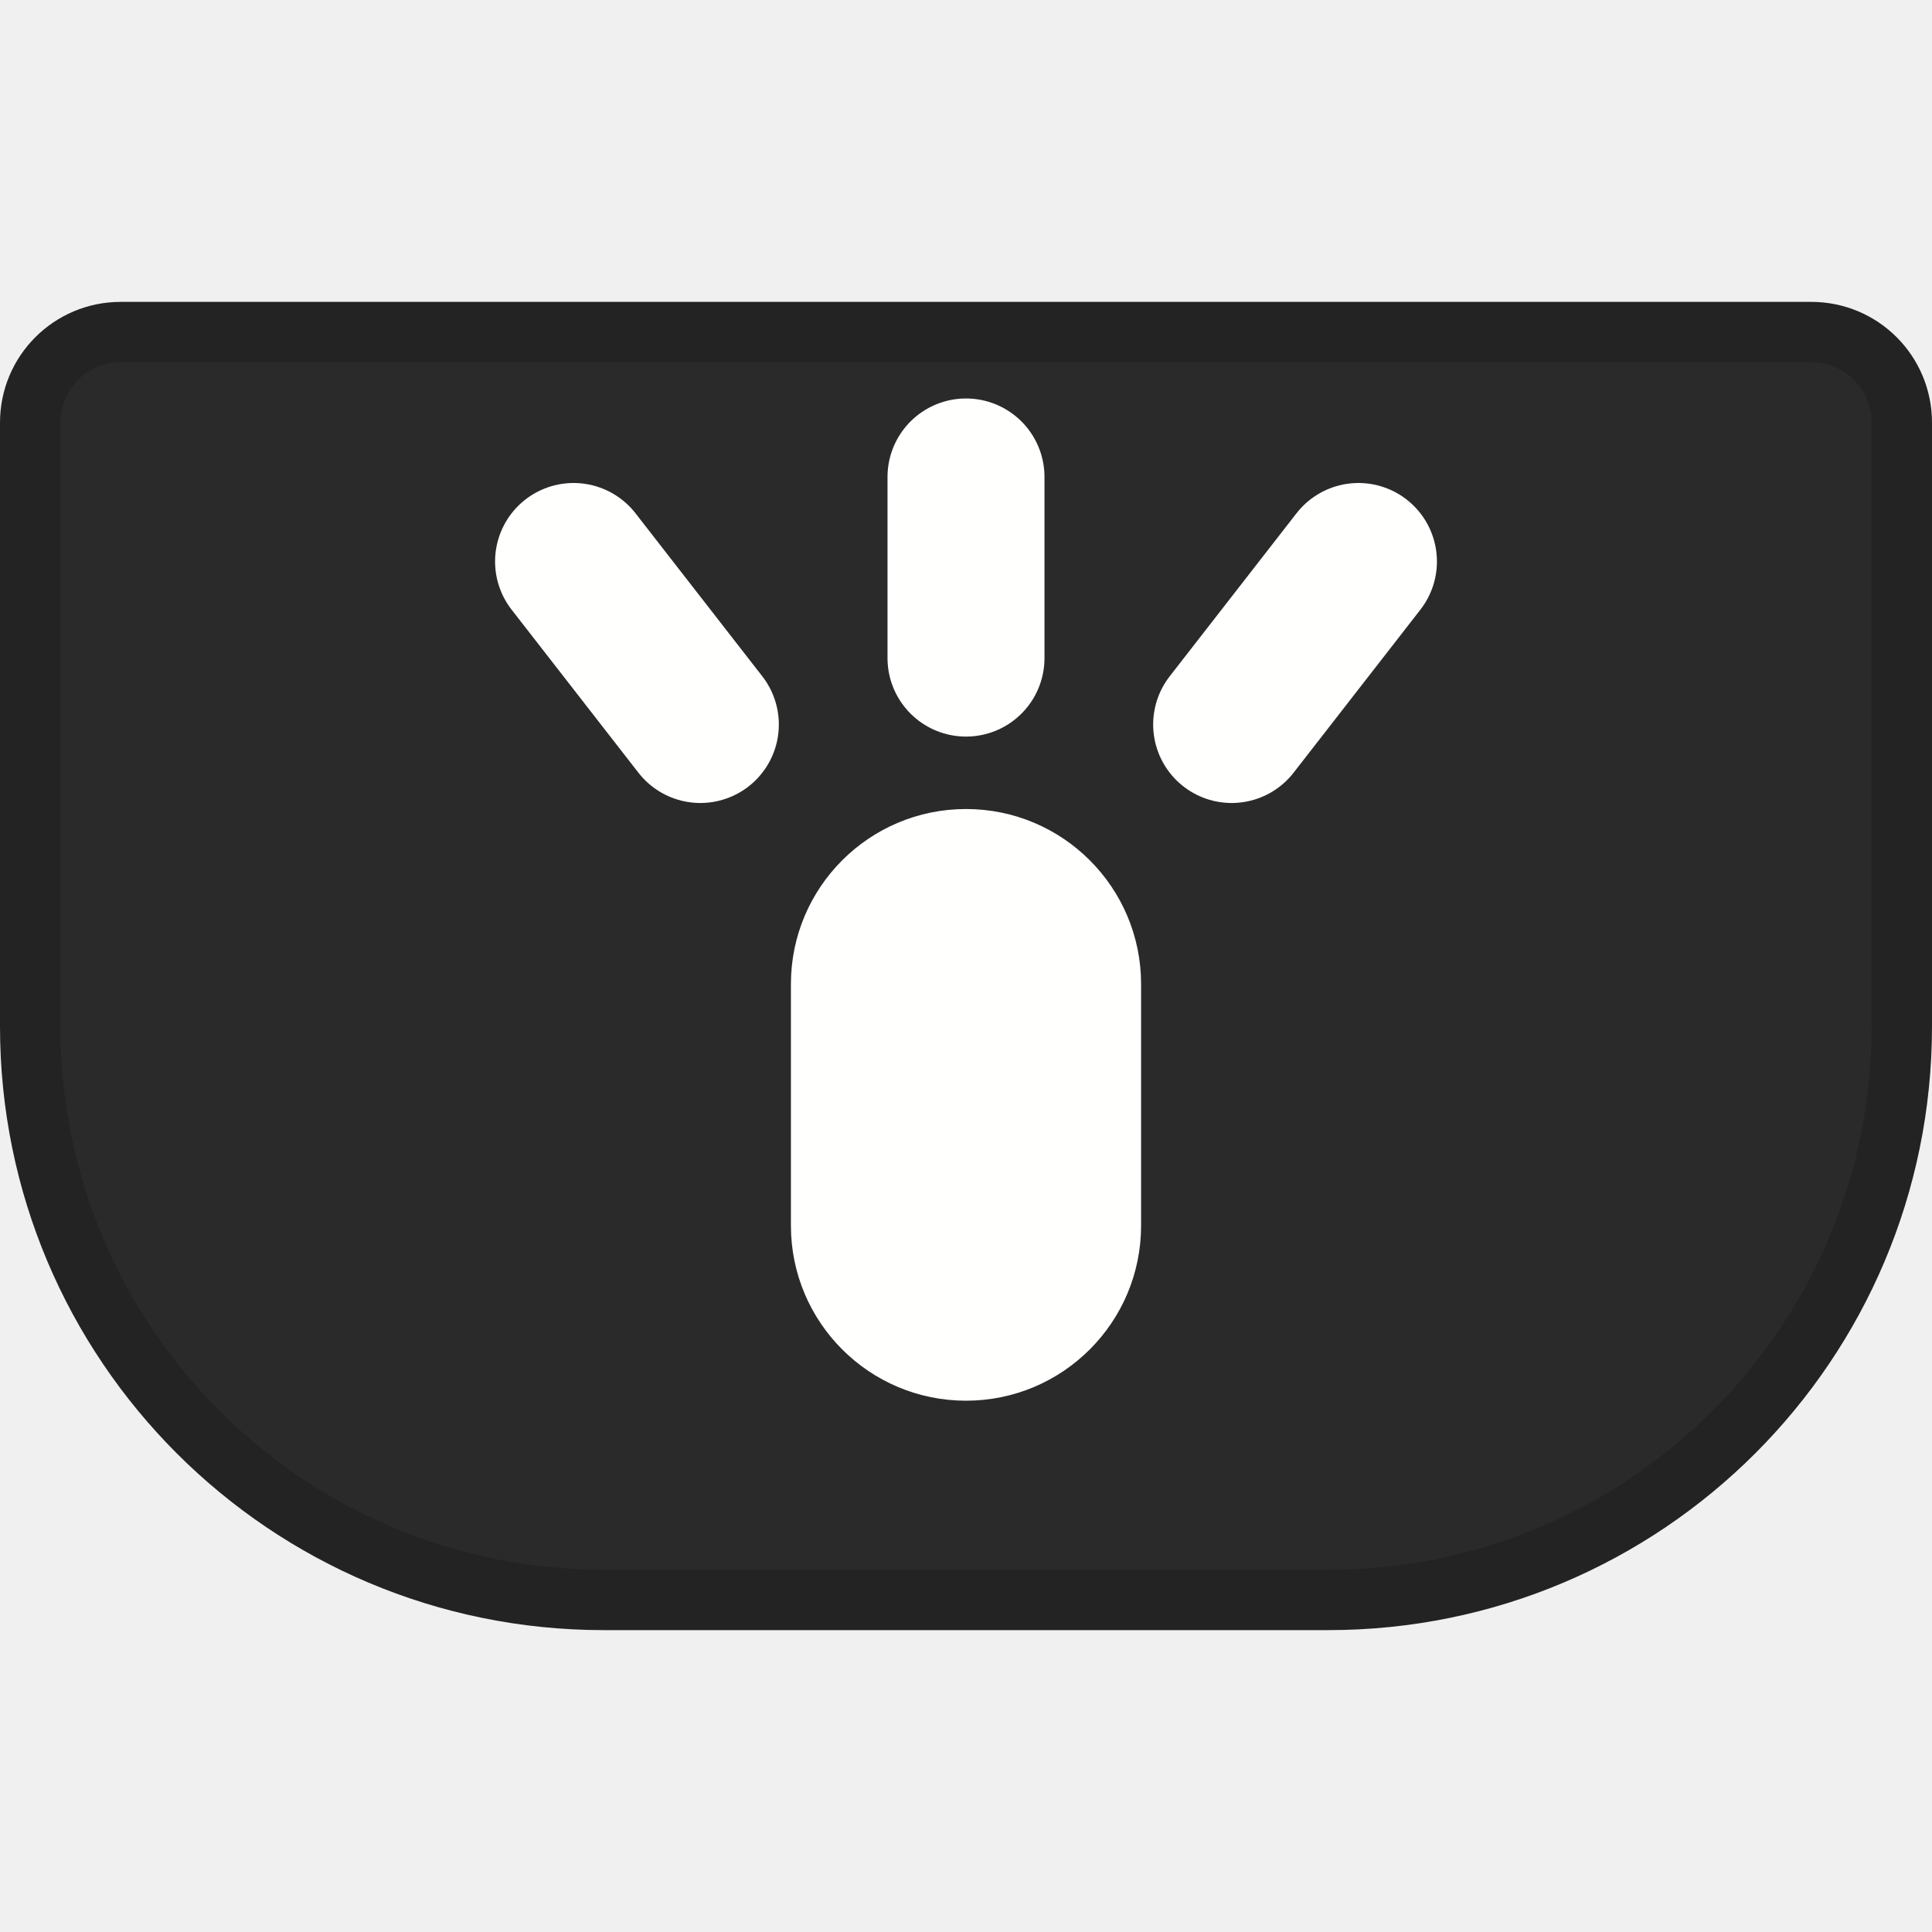
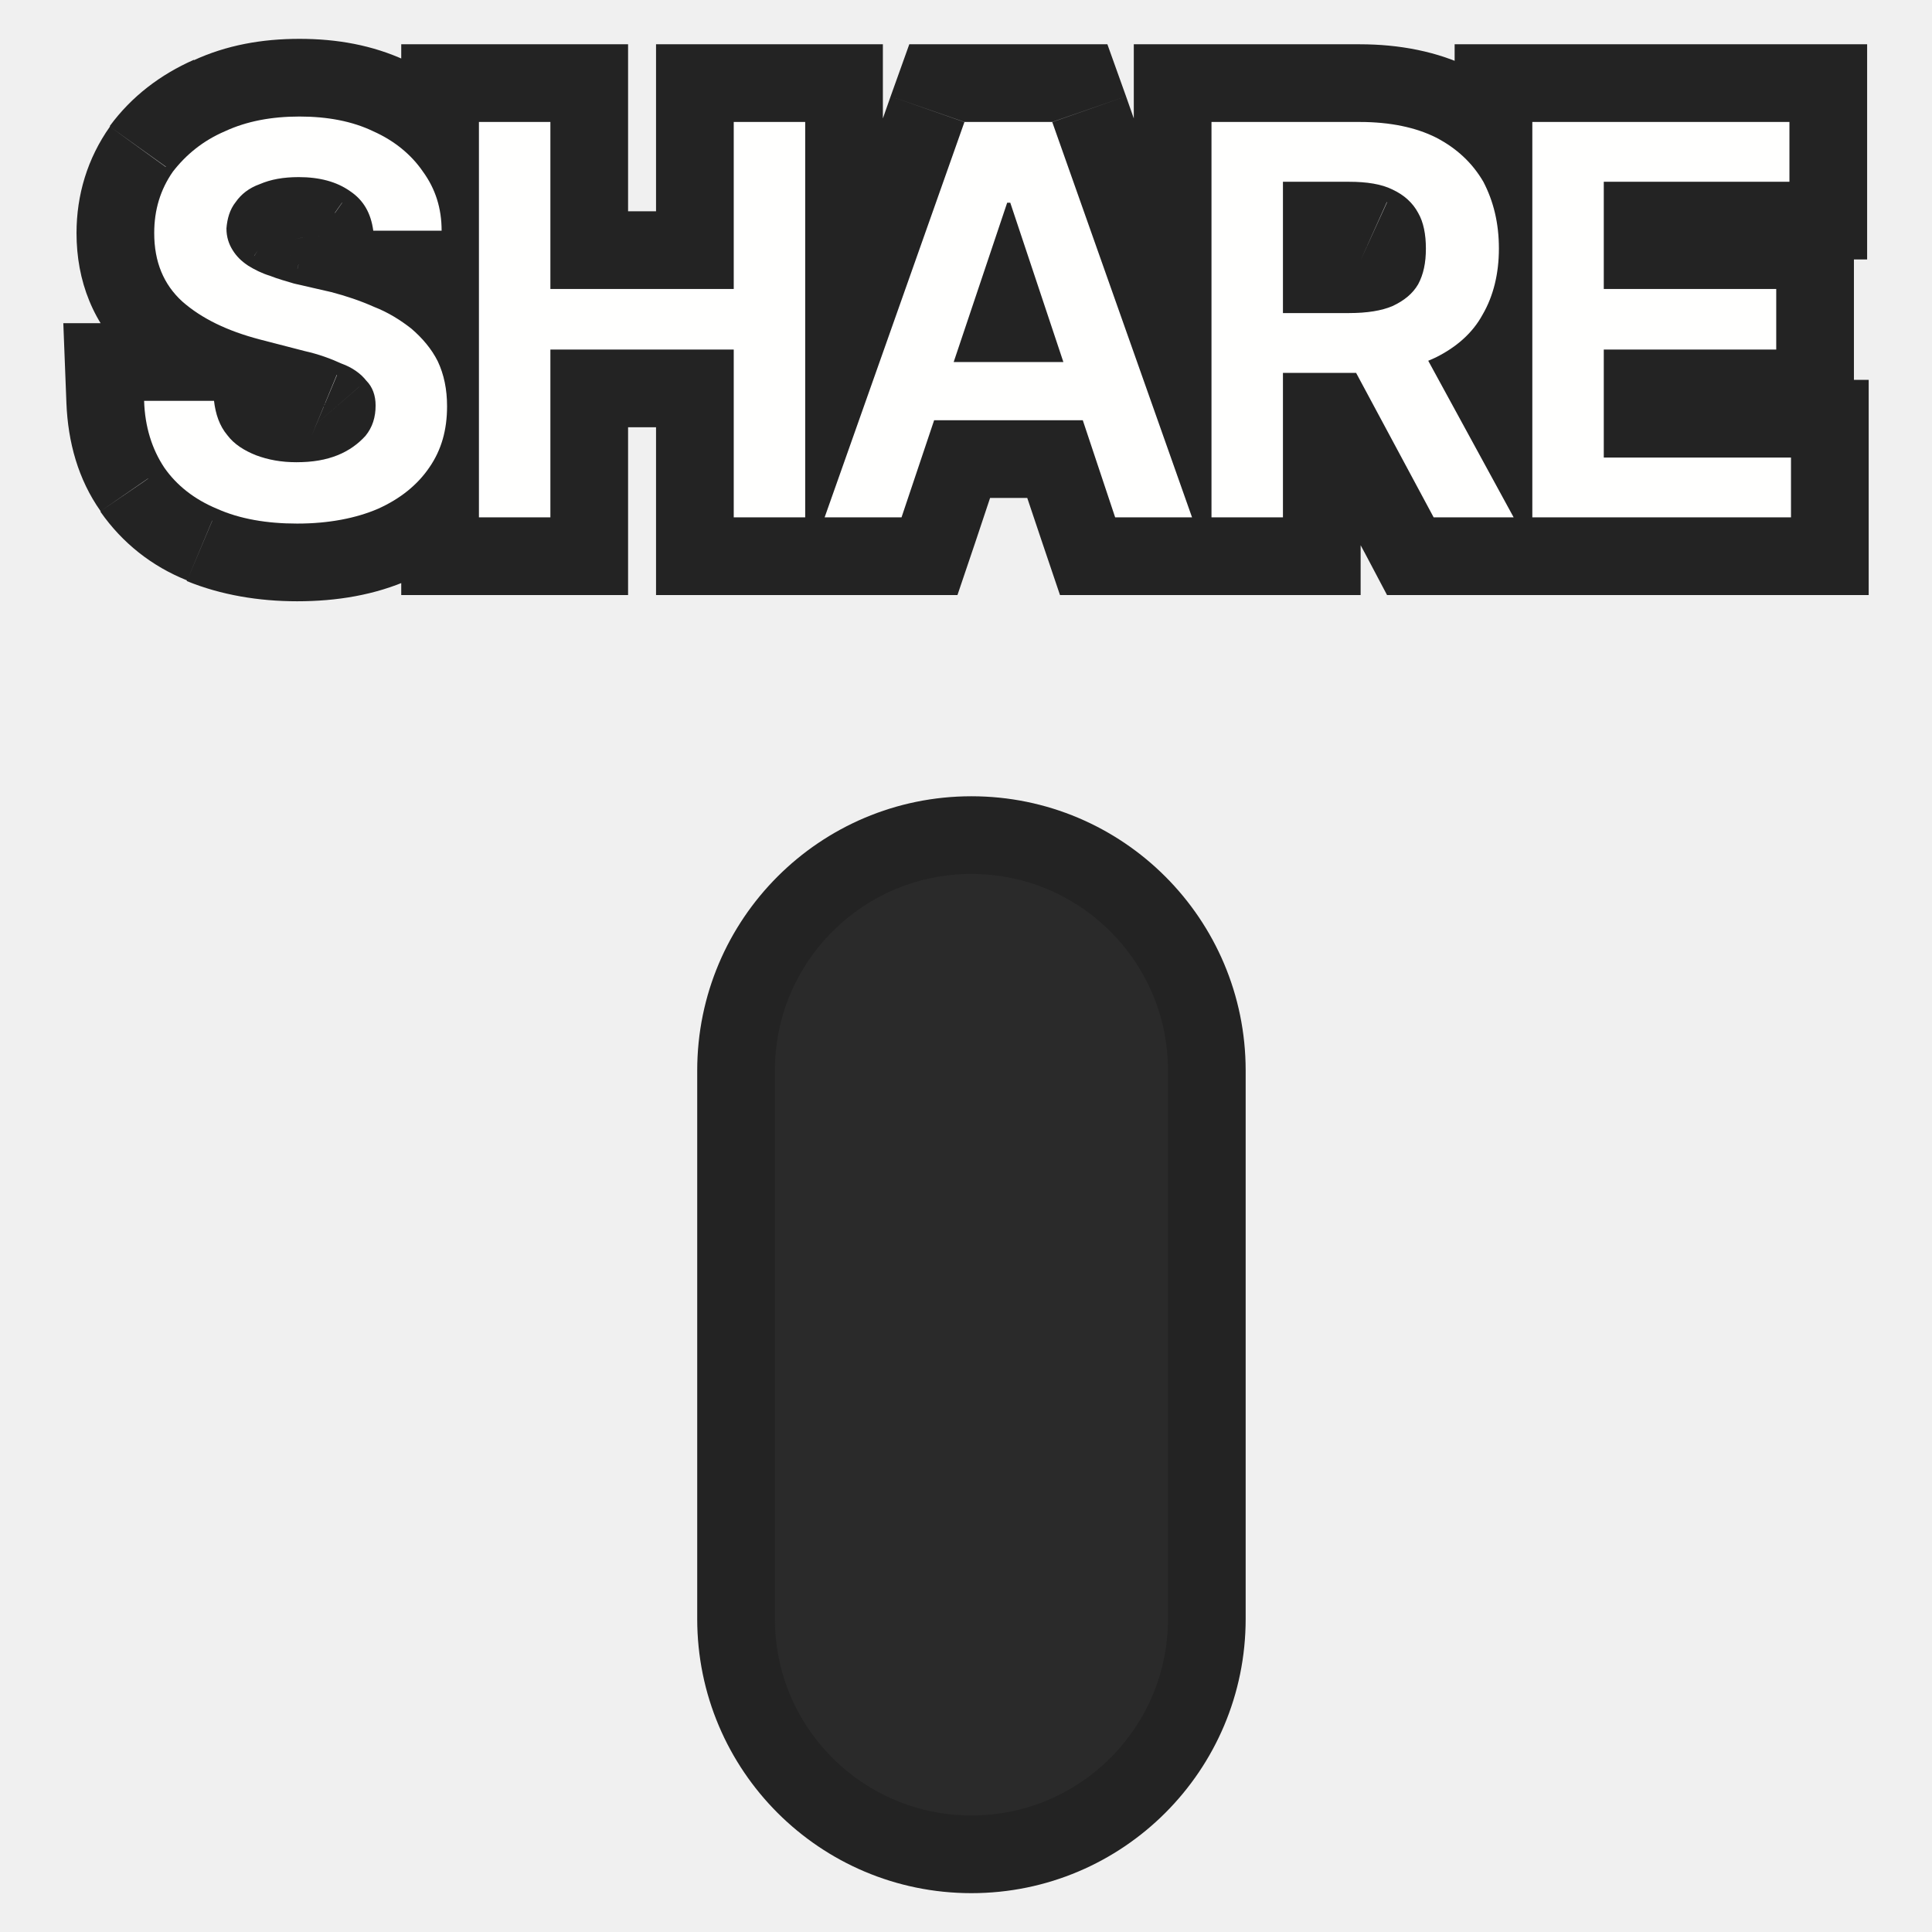
- <svg xmlns="http://www.w3.org/2000/svg" width="32" height="32" viewBox="0 0 32 32" fill="none">
-   <path d="M2 5.5H30C30.83 5.5 31.5 6.17 31.5 7V17C31.5 22.25 27.25 26.5 22 26.5H10C4.75 26.5 0.5 22.25 0.5 17V7C0.5 6.17 1.17 5.5 2 5.5Z" fill="#2A2A2A" stroke="#232323" />
-   <rect x="13.1" y="13.4" width="5.8" height="9.8" rx="2.9" fill="#FFFFFE" />
-   <line x1="16" y1="10.9" x2="16" y2="7.9" stroke="#FFFFFE" stroke-width="2.6" stroke-linecap="round" />
-   <line x1="11.6" y1="12" x2="9.5" y2="9.3" stroke="#FFFFFE" stroke-width="2.6" stroke-linecap="round" />
-   <line x1="20.4" y1="12" x2="22.5" y2="9.3" stroke="#FFFFFE" stroke-width="2.6" stroke-linecap="round" />
+ <svg xmlns="http://www.w3.org/2000/svg" width="32" height="32" viewBox="3.81 4.34 24.24 24.87" fill="none">
+   <g transform="translate(-42,-630)">
+     <rect x="54.97" y="645.09" width="6.06" height="13.12" rx="3.03" fill="#2A2A2A" stroke="#232323" />
+     <mask id="path-30-outside-2_401_4614" maskUnits="userSpaceOnUse" x="46" y="634" width="24" height="9" fill="black">
+       <rect fill="white" x="46" y="634" width="24" height="9" />
+       <path d="M50.3 637.31C50.27 637.09 50.18 636.92 50 636.8C49.83 636.68 49.61 636.62 49.34 636.62C49.14 636.62 48.98 636.65 48.84 636.71C48.7 636.76 48.6 636.84 48.53 636.94C48.45 637.04 48.42 637.16 48.41 637.28C48.41 637.39 48.44 637.48 48.49 637.56C48.54 637.64 48.6 637.7 48.69 637.76C48.77 637.81 48.87 637.86 48.97 637.89C49.07 637.93 49.18 637.96 49.28 637.99L49.76 638.1C49.95 638.15 50.13 638.21 50.31 638.29C50.49 638.36 50.65 638.46 50.79 638.57C50.93 638.69 51.05 638.83 51.13 638.99C51.21 639.16 51.25 639.35 51.25 639.57C51.25 639.87 51.18 640.13 51.02 640.36C50.87 640.58 50.65 640.76 50.36 640.89C50.08 641.01 49.73 641.08 49.32 641.08C48.93 641.08 48.58 641.02 48.29 640.89C48 640.77 47.77 640.59 47.61 640.36C47.45 640.12 47.36 639.83 47.35 639.5H48.25C48.27 639.67 48.32 639.82 48.42 639.94C48.51 640.06 48.64 640.14 48.79 640.2C48.95 640.26 49.12 640.29 49.31 640.29C49.52 640.29 49.69 640.26 49.84 640.2C49.99 640.14 50.11 640.05 50.2 639.95C50.29 639.84 50.33 639.71 50.33 639.56C50.33 639.43 50.29 639.32 50.21 639.24C50.14 639.15 50.03 639.07 49.89 639.02C49.76 638.96 49.6 638.9 49.42 638.86L48.84 638.71C48.42 638.6 48.09 638.44 47.84 638.22C47.6 638 47.48 637.71 47.48 637.34C47.48 637.04 47.56 636.78 47.72 636.55C47.89 636.33 48.11 636.15 48.39 636.03C48.67 635.9 48.99 635.84 49.35 635.84C49.71 635.84 50.03 635.9 50.3 636.03C50.57 636.15 50.79 636.33 50.94 636.55C51.1 636.77 51.18 637.02 51.18 637.31H50.3ZM51.66 641V635.91H52.58V638.06H54.94V635.91H55.86V641H54.94V638.84H52.58V641H51.66ZM57.1 641H56.11L57.91 635.91H59.04L60.84 641H59.85L58.5 636.95H58.46L57.1 641ZM57.13 639H59.82V639.75H57.13V639ZM61.09 641V635.91H63C63.39 635.91 63.72 635.98 63.98 636.11C64.25 636.25 64.45 636.44 64.59 636.68C64.72 636.93 64.79 637.21 64.79 637.54C64.79 637.86 64.72 638.15 64.58 638.39C64.45 638.63 64.24 638.81 63.98 638.94C63.71 639.07 63.38 639.14 62.99 639.14H61.63V638.37H62.86C63.09 638.37 63.28 638.34 63.42 638.28C63.57 638.21 63.68 638.12 63.75 638C63.82 637.87 63.85 637.72 63.85 637.54C63.85 637.36 63.82 637.2 63.75 637.08C63.68 636.95 63.57 636.85 63.42 636.78C63.28 636.71 63.09 636.68 62.86 636.68H62.01V641H61.09ZM63.72 638.69L64.98 641H63.95L62.71 638.69H63.72ZM65.22 641V635.91H68.53V636.68H66.14V638.06H68.36V638.84H66.14V640.23H68.55V641H65.22Z" />
+     </mask>
+     <path d="M50.3 637.31C50.27 637.09 50.18 636.92 50 636.8C49.83 636.68 49.61 636.62 49.34 636.62C49.14 636.62 48.98 636.65 48.84 636.71C48.7 636.76 48.6 636.84 48.53 636.94C48.45 637.04 48.42 637.16 48.41 637.28C48.41 637.39 48.44 637.48 48.49 637.56C48.54 637.64 48.6 637.7 48.69 637.76C48.77 637.81 48.87 637.86 48.97 637.89C49.07 637.93 49.18 637.96 49.28 637.99L49.76 638.1C49.95 638.15 50.13 638.21 50.31 638.29C50.49 638.36 50.65 638.46 50.79 638.57C50.93 638.69 51.05 638.83 51.13 638.99C51.21 639.16 51.25 639.35 51.25 639.57C51.25 639.87 51.18 640.13 51.02 640.36C50.87 640.58 50.65 640.76 50.36 640.89C50.08 641.01 49.73 641.08 49.32 641.08C48.93 641.08 48.58 641.02 48.29 640.89C48 640.77 47.77 640.59 47.61 640.36C47.45 640.12 47.36 639.83 47.35 639.5H48.25C48.27 639.67 48.32 639.82 48.42 639.94C48.51 640.06 48.64 640.14 48.79 640.2C48.95 640.26 49.12 640.29 49.31 640.29C49.52 640.29 49.69 640.26 49.84 640.2C49.99 640.14 50.11 640.05 50.2 639.95C50.29 639.84 50.33 639.71 50.33 639.56C50.33 639.43 50.29 639.32 50.21 639.24C50.14 639.15 50.03 639.07 49.89 639.02C49.76 638.96 49.6 638.9 49.42 638.86L48.84 638.71C48.42 638.6 48.09 638.44 47.84 638.22C47.6 638 47.48 637.71 47.48 637.34C47.48 637.04 47.56 636.78 47.72 636.55C47.89 636.33 48.11 636.15 48.39 636.03C48.67 635.9 48.99 635.84 49.35 635.84C49.71 635.84 50.03 635.9 50.3 636.03C50.57 636.15 50.79 636.33 50.94 636.55C51.1 636.77 51.18 637.02 51.18 637.31H50.3ZM51.66 641V635.91H52.58V638.06H54.94V635.91H55.86V641H54.94V638.84H52.58V641H51.66ZM57.1 641H56.11L57.91 635.91H59.04L60.84 641H59.85L58.5 636.95H58.46L57.1 641ZM57.13 639H59.82V639.75H57.13V639ZM61.09 641V635.91H63C63.39 635.91 63.72 635.98 63.98 636.11C64.25 636.25 64.45 636.44 64.59 636.68C64.72 636.93 64.79 637.21 64.79 637.54C64.79 637.86 64.72 638.15 64.58 638.39C64.45 638.63 64.24 638.81 63.98 638.94C63.71 639.07 63.38 639.14 62.99 639.14H61.63V638.37H62.86C63.09 638.37 63.28 638.34 63.42 638.28C63.57 638.21 63.68 638.12 63.75 638C63.82 637.87 63.85 637.72 63.85 637.54C63.85 637.36 63.82 637.2 63.75 637.08C63.68 636.95 63.57 636.85 63.42 636.78C63.28 636.71 63.09 636.68 62.86 636.68H62.01V641H61.09ZM63.72 638.69L64.98 641H63.95L62.71 638.69H63.72ZM65.22 641V635.91H68.53V636.68H66.14V638.06H68.36V638.84H66.14V640.23H68.55V641H65.22Z" fill="#FFFFFE" />
+     <path d="M50.3 637.31L49.3 637.41L49.4 638.31H50.3V637.31ZM50 636.8L49.42 637.62L49.43 637.62L50 636.8ZM48.84 636.71L49.23 637.63L49.23 637.63L48.84 636.71ZM48.53 636.94L47.72 636.35L47.72 636.35L48.53 636.94ZM48.41 637.28L47.41 637.27V637.28H48.41ZM48.49 637.56L47.64 638.09L47.64 638.09L47.64 638.1L48.49 637.56ZM48.69 637.76L48.14 638.6L48.16 638.61L48.69 637.76ZM48.97 637.89L48.63 638.84L48.63 638.84L48.97 637.89ZM49.28 637.99L49.52 637.01L49.51 637.01L49.28 637.99ZM49.76 638.1L49.51 639.07L49.52 639.08L49.53 639.08L49.76 638.1ZM50.31 638.29L49.92 639.2L49.92 639.21L50.31 638.29ZM50.79 638.57L50.16 639.35L50.16 639.35L50.79 638.57ZM51.02 640.36L51.85 640.92L51.85 640.92L51.02 640.36ZM50.36 640.89L50.77 641.8L50.77 641.8L50.36 640.89ZM48.29 640.89L47.9 641.81L47.9 641.82L48.29 640.89ZM47.61 640.36L46.79 640.92L46.79 640.93L47.61 640.36ZM47.35 639.5V638.5H46.31L46.35 639.53L47.35 639.5ZM48.25 639.5L49.25 639.42L49.18 638.5H48.25V639.5ZM48.42 639.94L49.19 639.31L49.19 639.31L48.42 639.94ZM48.79 640.2L48.44 641.14L48.44 641.14L48.79 640.2ZM49.84 640.2L50.21 641.13L50.21 641.13L49.84 640.2ZM50.2 639.95L50.98 640.57L50.98 640.57L50.2 639.95ZM50.33 639.56L51.33 639.58L51.33 639.56L51.33 639.55L50.33 639.56ZM50.21 639.24L49.46 639.89L49.47 639.9L50.21 639.24ZM49.89 639.02L49.49 639.93L49.5 639.93L49.51 639.94L49.89 639.02ZM49.42 638.86L49.17 639.83L49.17 639.83L49.42 638.86ZM48.84 638.71L49.09 637.74L49.09 637.74L48.84 638.71ZM47.84 638.22L47.17 638.96L47.17 638.96L47.84 638.22ZM47.72 636.55L46.91 635.96L46.91 635.97L47.72 636.55ZM48.39 636.03L48.8 636.94L48.8 636.94L48.39 636.03ZM50.3 636.03L49.88 636.94L49.88 636.94L50.3 636.03ZM50.94 636.55L50.12 637.12L50.13 637.12L50.94 636.55ZM51.18 637.31V638.31H52.2L52.18 637.29L51.18 637.31ZM51.29 637.2C51.24 636.71 51 636.28 50.58 635.98L49.43 637.62C49.41 637.6 49.37 637.57 49.34 637.52C49.31 637.47 49.3 637.43 49.3 637.41L51.29 637.2ZM50.58 635.99C50.2 635.71 49.75 635.62 49.34 635.62V637.62C49.4 637.62 49.43 637.63 49.45 637.63C49.45 637.63 49.44 637.63 49.42 637.62L50.58 635.99ZM49.34 635.62C49.05 635.62 48.74 635.66 48.45 635.79L49.23 637.63C49.22 637.63 49.24 637.62 49.34 637.62V635.62ZM48.45 635.79C48.18 635.9 47.92 636.08 47.72 636.35L49.33 637.53C49.28 637.61 49.22 637.63 49.23 637.63L48.45 635.79ZM47.72 636.35C47.52 636.62 47.42 636.94 47.41 637.27L49.41 637.3C49.41 637.33 49.41 637.37 49.39 637.41C49.38 637.46 49.36 637.5 49.33 637.53L47.72 636.35ZM47.41 637.28C47.41 637.54 47.48 637.83 47.64 638.09L49.34 637.03C49.4 637.14 49.41 637.23 49.41 637.28H47.41ZM47.64 638.1C47.78 638.31 47.95 638.47 48.14 638.6L49.23 636.92C49.26 636.93 49.3 636.97 49.33 637.02L47.64 638.1ZM48.16 638.61C48.31 638.7 48.47 638.78 48.63 638.84L49.3 636.95C49.26 636.94 49.24 636.92 49.22 636.91L48.16 638.61ZM48.63 638.84C48.77 638.88 48.91 638.92 49.05 638.96L49.51 637.01C49.44 637 49.37 636.98 49.3 636.95L48.63 638.84ZM49.04 638.96L49.51 639.07L50 637.13L49.52 637.01L49.04 638.96ZM49.53 639.08C49.67 639.11 49.79 639.15 49.92 639.2L50.71 637.37C50.47 637.27 50.23 637.19 49.98 637.13L49.53 639.08ZM49.92 639.21C50.02 639.25 50.09 639.29 50.16 639.35L51.43 637.8C51.21 637.62 50.96 637.48 50.7 637.37L49.92 639.21ZM50.16 639.35C50.19 639.38 50.22 639.41 50.24 639.45L52.02 638.54C51.88 638.25 51.67 638 51.42 637.8L50.16 639.35ZM50.24 639.45C50.24 639.45 50.24 639.45 50.24 639.47C50.25 639.49 50.25 639.52 50.25 639.57H52.25C52.25 639.23 52.19 638.87 52.02 638.54L50.24 639.45ZM50.25 639.57C50.25 639.69 50.23 639.75 50.19 639.8L51.85 640.92C52.13 640.51 52.25 640.05 52.25 639.57H50.25ZM50.2 639.8C50.16 639.85 50.1 639.91 49.96 639.97L50.77 641.8C51.2 641.61 51.58 641.32 51.85 640.92L50.2 639.8ZM49.96 639.97C49.83 640.03 49.63 640.08 49.32 640.08V642.08C49.83 642.08 50.32 642 50.77 641.8L49.96 639.97ZM49.32 640.08C49.03 640.08 48.82 640.03 48.68 639.97L47.9 641.82C48.34 642 48.83 642.08 49.32 642.08V640.08ZM48.68 639.97C48.55 639.91 48.48 639.85 48.43 639.78L46.79 640.93C47.07 641.33 47.45 641.63 47.9 641.81L48.68 639.97ZM48.43 639.79C48.4 639.74 48.35 639.64 48.34 639.46L46.35 639.53C46.37 640.03 46.5 640.51 46.79 640.92L48.43 639.79ZM47.35 640.5H48.25V638.5H47.35V640.5ZM47.26 639.57C47.28 639.92 47.4 640.27 47.64 640.57L49.19 639.31C49.22 639.34 49.23 639.37 49.24 639.39C49.25 639.42 49.25 639.43 49.25 639.42L47.26 639.57ZM47.64 640.57C47.86 640.84 48.14 641.02 48.44 641.14L49.14 639.27C49.14 639.26 49.15 639.27 49.16 639.27C49.17 639.28 49.18 639.29 49.19 639.31L47.64 640.57ZM48.44 641.14C48.73 641.25 49.02 641.29 49.31 641.29V639.29C49.22 639.29 49.17 639.27 49.14 639.26L48.44 641.14ZM49.31 641.29C49.61 641.29 49.92 641.25 50.21 641.13L49.47 639.27C49.46 639.27 49.42 639.29 49.31 639.29V641.29ZM50.21 641.13C50.5 641.01 50.77 640.84 50.98 640.57L49.42 639.32C49.44 639.3 49.46 639.28 49.47 639.27C49.48 639.27 49.48 639.27 49.47 639.27L50.21 641.13ZM50.98 640.57C51.21 640.27 51.33 639.93 51.33 639.58L49.33 639.55C49.33 639.53 49.34 639.49 49.35 639.44C49.37 639.4 49.39 639.36 49.41 639.33L50.98 640.57ZM51.33 639.55C51.33 639.22 51.22 638.87 50.96 638.57L49.47 639.9C49.42 639.84 49.38 639.78 49.36 639.72C49.34 639.65 49.33 639.6 49.33 639.58L51.33 639.55ZM50.97 638.58C50.77 638.35 50.52 638.2 50.28 638.1L49.51 639.94C49.54 639.95 49.51 639.95 49.46 639.89L50.97 638.58ZM50.3 638.1C50.1 638.01 49.89 637.95 49.66 637.89L49.17 639.83C49.31 639.86 49.42 639.9 49.49 639.93L50.3 638.1ZM49.67 637.89L49.09 637.74L48.59 639.68L49.17 639.83L49.67 637.89ZM49.09 637.74C48.77 637.66 48.6 637.56 48.51 637.47L47.17 638.96C47.57 639.32 48.06 639.54 48.59 639.68L49.09 637.74ZM48.52 637.48C48.5 637.47 48.5 637.46 48.49 637.45C48.49 637.44 48.48 637.41 48.48 637.34H46.48C46.48 637.95 46.69 638.52 47.17 638.96L48.52 637.48ZM48.48 637.34C48.48 637.23 48.51 637.18 48.53 637.14L46.91 635.97C46.62 636.38 46.48 636.85 46.48 637.34H48.48ZM48.53 637.14C48.58 637.07 48.66 637 48.8 636.94L47.99 635.11C47.56 635.3 47.19 635.58 46.91 635.96L48.53 637.14ZM48.8 636.94C48.94 636.88 49.11 636.84 49.35 636.84V634.84C48.87 634.84 48.41 634.92 47.98 635.12L48.8 636.94ZM49.35 636.84C49.59 636.84 49.76 636.88 49.88 636.94L50.72 635.12C50.29 634.92 49.83 634.84 49.35 634.84V636.84ZM49.88 636.94C50.01 637 50.08 637.06 50.12 637.12L51.76 635.97C51.49 635.59 51.13 635.31 50.71 635.12L49.88 636.94ZM50.13 637.12C50.16 637.17 50.18 637.23 50.18 637.33L52.18 637.29C52.18 636.82 52.04 636.37 51.76 635.97L50.13 637.12ZM51.18 636.31H50.3V638.31H51.18V636.31ZM51.66 641H50.66V642H51.66V641ZM51.66 635.91V634.91H50.66V635.91H51.66ZM52.58 635.91H53.58V634.91H52.58V635.91ZM52.58 638.06H51.58V639.06H52.58V638.06ZM54.94 638.06V639.06H55.94V638.06H54.94ZM54.94 635.91V634.91H53.94V635.91H54.94ZM55.86 635.91H56.86V634.91H55.86V635.91ZM55.86 641V642H56.86V641H55.86ZM54.94 641H53.94V642H54.94V641ZM54.94 638.84H55.94V637.84H54.94V638.84ZM52.58 638.84V637.84H51.58V638.84H52.58ZM52.58 641V642H53.58V641H52.58ZM52.66 641V635.91H50.66V641H52.66ZM51.66 636.91H52.58V634.91H51.66V636.91ZM51.58 635.91V638.06H53.58V635.91H51.58ZM52.58 639.06H54.94V637.06H52.58V639.06ZM55.94 638.06V635.91H53.94V638.06H55.94ZM54.94 636.91H55.86V634.91H54.94V636.91ZM54.86 635.91V641H56.86V635.91H54.86ZM55.86 640H54.94V642H55.86V640ZM55.94 641V638.84H53.94V641H55.94ZM54.94 637.84H52.58V639.84H54.94V637.84ZM51.58 638.84V641H53.58V638.84H51.58ZM52.58 640H51.66V642H52.58V640ZM57.1 641V642H57.82L58.05 641.32L57.1 641ZM56.11 641L55.17 640.67L54.7 642H56.11V641ZM57.91 635.91V634.91H57.2L56.96 635.58L57.91 635.91ZM59.04 635.91L59.99 635.58L59.75 634.91H59.04V635.91ZM60.84 641V642H62.25L61.78 640.67L60.84 641ZM59.85 641L58.91 641.32L59.14 642H59.85V641ZM58.5 636.95L59.44 636.63L59.21 635.95H58.5V636.95ZM58.46 636.95V635.95H57.74L57.51 636.63L58.46 636.95ZM57.13 639V638H56.13V639H57.13ZM59.82 639H60.82V638H59.82V639ZM59.82 639.75V640.75H60.82V639.75H59.82ZM57.13 639.75H56.13V640.75H57.13V639.75ZM57.1 640H56.11V642H57.1V640ZM57.06 641.33L58.85 636.24L56.96 635.58L55.17 640.67L57.06 641.33ZM57.91 636.91H59.04V634.91H57.91V636.91ZM58.1 636.24L59.9 641.33L61.78 640.67L59.99 635.58L58.1 636.24ZM60.84 640H59.85V642H60.84V640ZM60.8 640.68L59.44 636.63L57.55 637.27L58.91 641.32L60.8 640.68ZM58.5 635.95H58.46V637.95H58.5V635.95ZM57.51 636.63L56.15 640.68L58.05 641.32L59.4 637.27L57.51 636.63ZM57.13 640H59.82V638H57.13V640ZM58.82 639V639.75H60.82V639H58.82ZM59.82 638.75H57.13V640.75H59.82V638.75ZM58.13 639.75V639H56.13V639.75H58.13ZM61.09 641H60.09V642H61.09V641ZM61.09 635.91V634.91H60.09V635.91H61.09ZM63.98 636.11L63.53 637L63.53 637L63.98 636.11ZM64.59 636.68L63.71 637.17L63.72 637.18L64.59 636.68ZM64.58 638.39L63.72 637.89L63.72 637.89L64.58 638.39ZM63.98 638.94L64.41 639.84L64.41 639.84L63.98 638.94ZM61.63 639.14H60.63V640.14H61.63V639.14ZM61.63 638.37V637.37H60.63V638.37H61.63ZM63.42 638.28L63.82 639.19L63.83 639.19L63.42 638.28ZM63.75 638L62.88 637.5L62.88 637.5L63.75 638ZM63.75 637.08L62.87 637.56L62.87 637.56L63.75 637.08ZM63.42 636.78L63 637.69L63.01 637.69L63.42 636.78ZM62.01 636.68V635.68H61.01V636.68H62.01ZM62.01 641V642H63.01V641H62.01ZM63.72 638.69L64.6 638.21L64.31 637.69H63.72V638.69ZM64.98 641V642H66.67L65.86 640.52L64.98 641ZM63.95 641L63.07 641.47L63.35 642H63.95V641ZM62.71 638.69V637.69H61.04L61.83 639.17L62.71 638.69ZM62.09 641V635.91H60.09V641H62.09ZM61.09 636.91H63V634.91H61.09V636.91ZM63 636.91C63.28 636.91 63.44 636.96 63.53 637L64.44 635.22C64 635 63.5 634.91 63 634.91V636.91ZM63.53 637C63.63 637.06 63.68 637.11 63.71 637.17L65.46 636.2C65.22 635.77 64.87 635.44 64.44 635.22L63.53 637ZM63.72 637.18C63.76 637.25 63.79 637.36 63.79 637.54H65.79C65.79 637.07 65.69 636.61 65.46 636.19L63.72 637.18ZM63.79 637.54C63.79 637.72 63.76 637.82 63.72 637.89L65.45 638.89C65.69 638.47 65.79 638.01 65.79 637.54H63.79ZM63.72 637.89C63.69 637.94 63.64 637.99 63.54 638.04L64.41 639.84C64.85 639.63 65.21 639.31 65.45 638.89L63.72 637.89ZM63.54 638.04C63.44 638.09 63.27 638.14 62.99 638.14V640.14C63.48 640.14 63.97 640.05 64.41 639.84L63.54 638.04ZM62.99 638.14H61.63V640.14H62.99V638.14ZM62.63 639.14V638.37H60.63V639.14H62.63ZM61.63 639.37H62.86V637.37H61.63V639.37ZM62.86 639.37C63.17 639.37 63.51 639.33 63.82 639.19L63.03 637.36C63.04 637.35 63.04 637.36 63.01 637.36C62.98 637.37 62.93 637.37 62.86 637.37V639.37ZM63.83 639.19C64.14 639.05 64.43 638.82 64.62 638.49L62.88 637.5C62.9 637.46 62.93 637.43 62.96 637.4C62.99 637.38 63.01 637.37 63.02 637.36L63.83 639.19ZM64.61 638.49C64.79 638.18 64.85 637.85 64.85 637.54H62.85C62.85 637.56 62.85 637.57 62.85 637.56C62.86 637.55 62.86 637.53 62.88 637.5L64.61 638.49ZM64.85 637.54C64.85 637.23 64.79 636.89 64.62 636.59L62.87 637.56C62.86 637.54 62.85 637.52 62.85 637.51C62.85 637.5 62.85 637.51 62.85 637.54H64.85ZM64.62 636.59C64.44 636.26 64.16 636.02 63.84 635.87L63.01 637.69C63 637.69 62.97 637.67 62.94 637.65C62.91 637.62 62.89 637.59 62.87 637.56L64.62 636.59ZM63.84 635.88C63.52 635.73 63.18 635.68 62.86 635.68V637.68C62.92 637.68 62.97 637.68 62.99 637.69C63.02 637.69 63.02 637.7 63 637.69L63.84 635.88ZM62.86 635.68H62.01V637.68H62.86V635.68ZM61.01 636.68V641H63.01V636.68H61.01ZM62.01 640H61.09V642H62.01V640ZM62.84 639.17L64.1 641.48L65.86 640.52L64.6 638.21L62.84 639.17ZM64.98 640H63.95V642H64.98V640ZM64.83 640.53L63.59 638.22L61.83 639.17L63.07 641.47L64.83 640.53ZM62.71 639.69H63.72V637.69H62.71V639.69ZM65.22 641H64.22V642H65.22V641ZM65.22 635.91V634.91H64.22V635.91H65.22ZM68.53 635.91H69.53V634.91H68.53V635.91ZM68.53 636.68V637.68H69.53V636.68H68.53ZM66.14 636.68V635.68H65.14V636.68H66.14ZM66.14 638.06H65.14V639.06H66.14V638.06ZM68.36 638.06H69.36V637.06H68.36V638.06ZM68.36 638.84V639.84H69.36V638.84H68.36ZM66.14 638.84V637.84H65.14V638.84H66.14ZM66.14 640.23H65.14V641.23H66.14V640.23ZM68.55 640.23H69.55V639.23H68.55V640.23ZM68.55 641V642H69.55V641H68.55ZM66.22 641V635.91H64.22V641H66.22ZM65.22 636.91H68.53V634.91H65.22V636.91ZM67.53 635.91V636.68H69.53V635.91H67.53ZM68.53 635.68H66.14V637.68H68.53V635.68ZM65.14 636.68V638.06H67.14V636.68H65.14ZM66.14 639.06H68.36V637.06H66.14V639.06ZM67.36 638.06V638.84H69.36V638.06H67.36ZM68.36 637.84H66.14V639.84H68.36V637.84ZM65.14 638.84V640.23H67.14V638.84H65.14ZM66.14 641.23H68.55V639.23H66.14V641.23ZM67.55 640.23V641H69.55V640.23H67.55ZM68.55 640H65.22V642H68.55V640Z" fill="#232323" mask="url(#path-30-outside-2_401_4614)" />
+   </g>
</svg>
